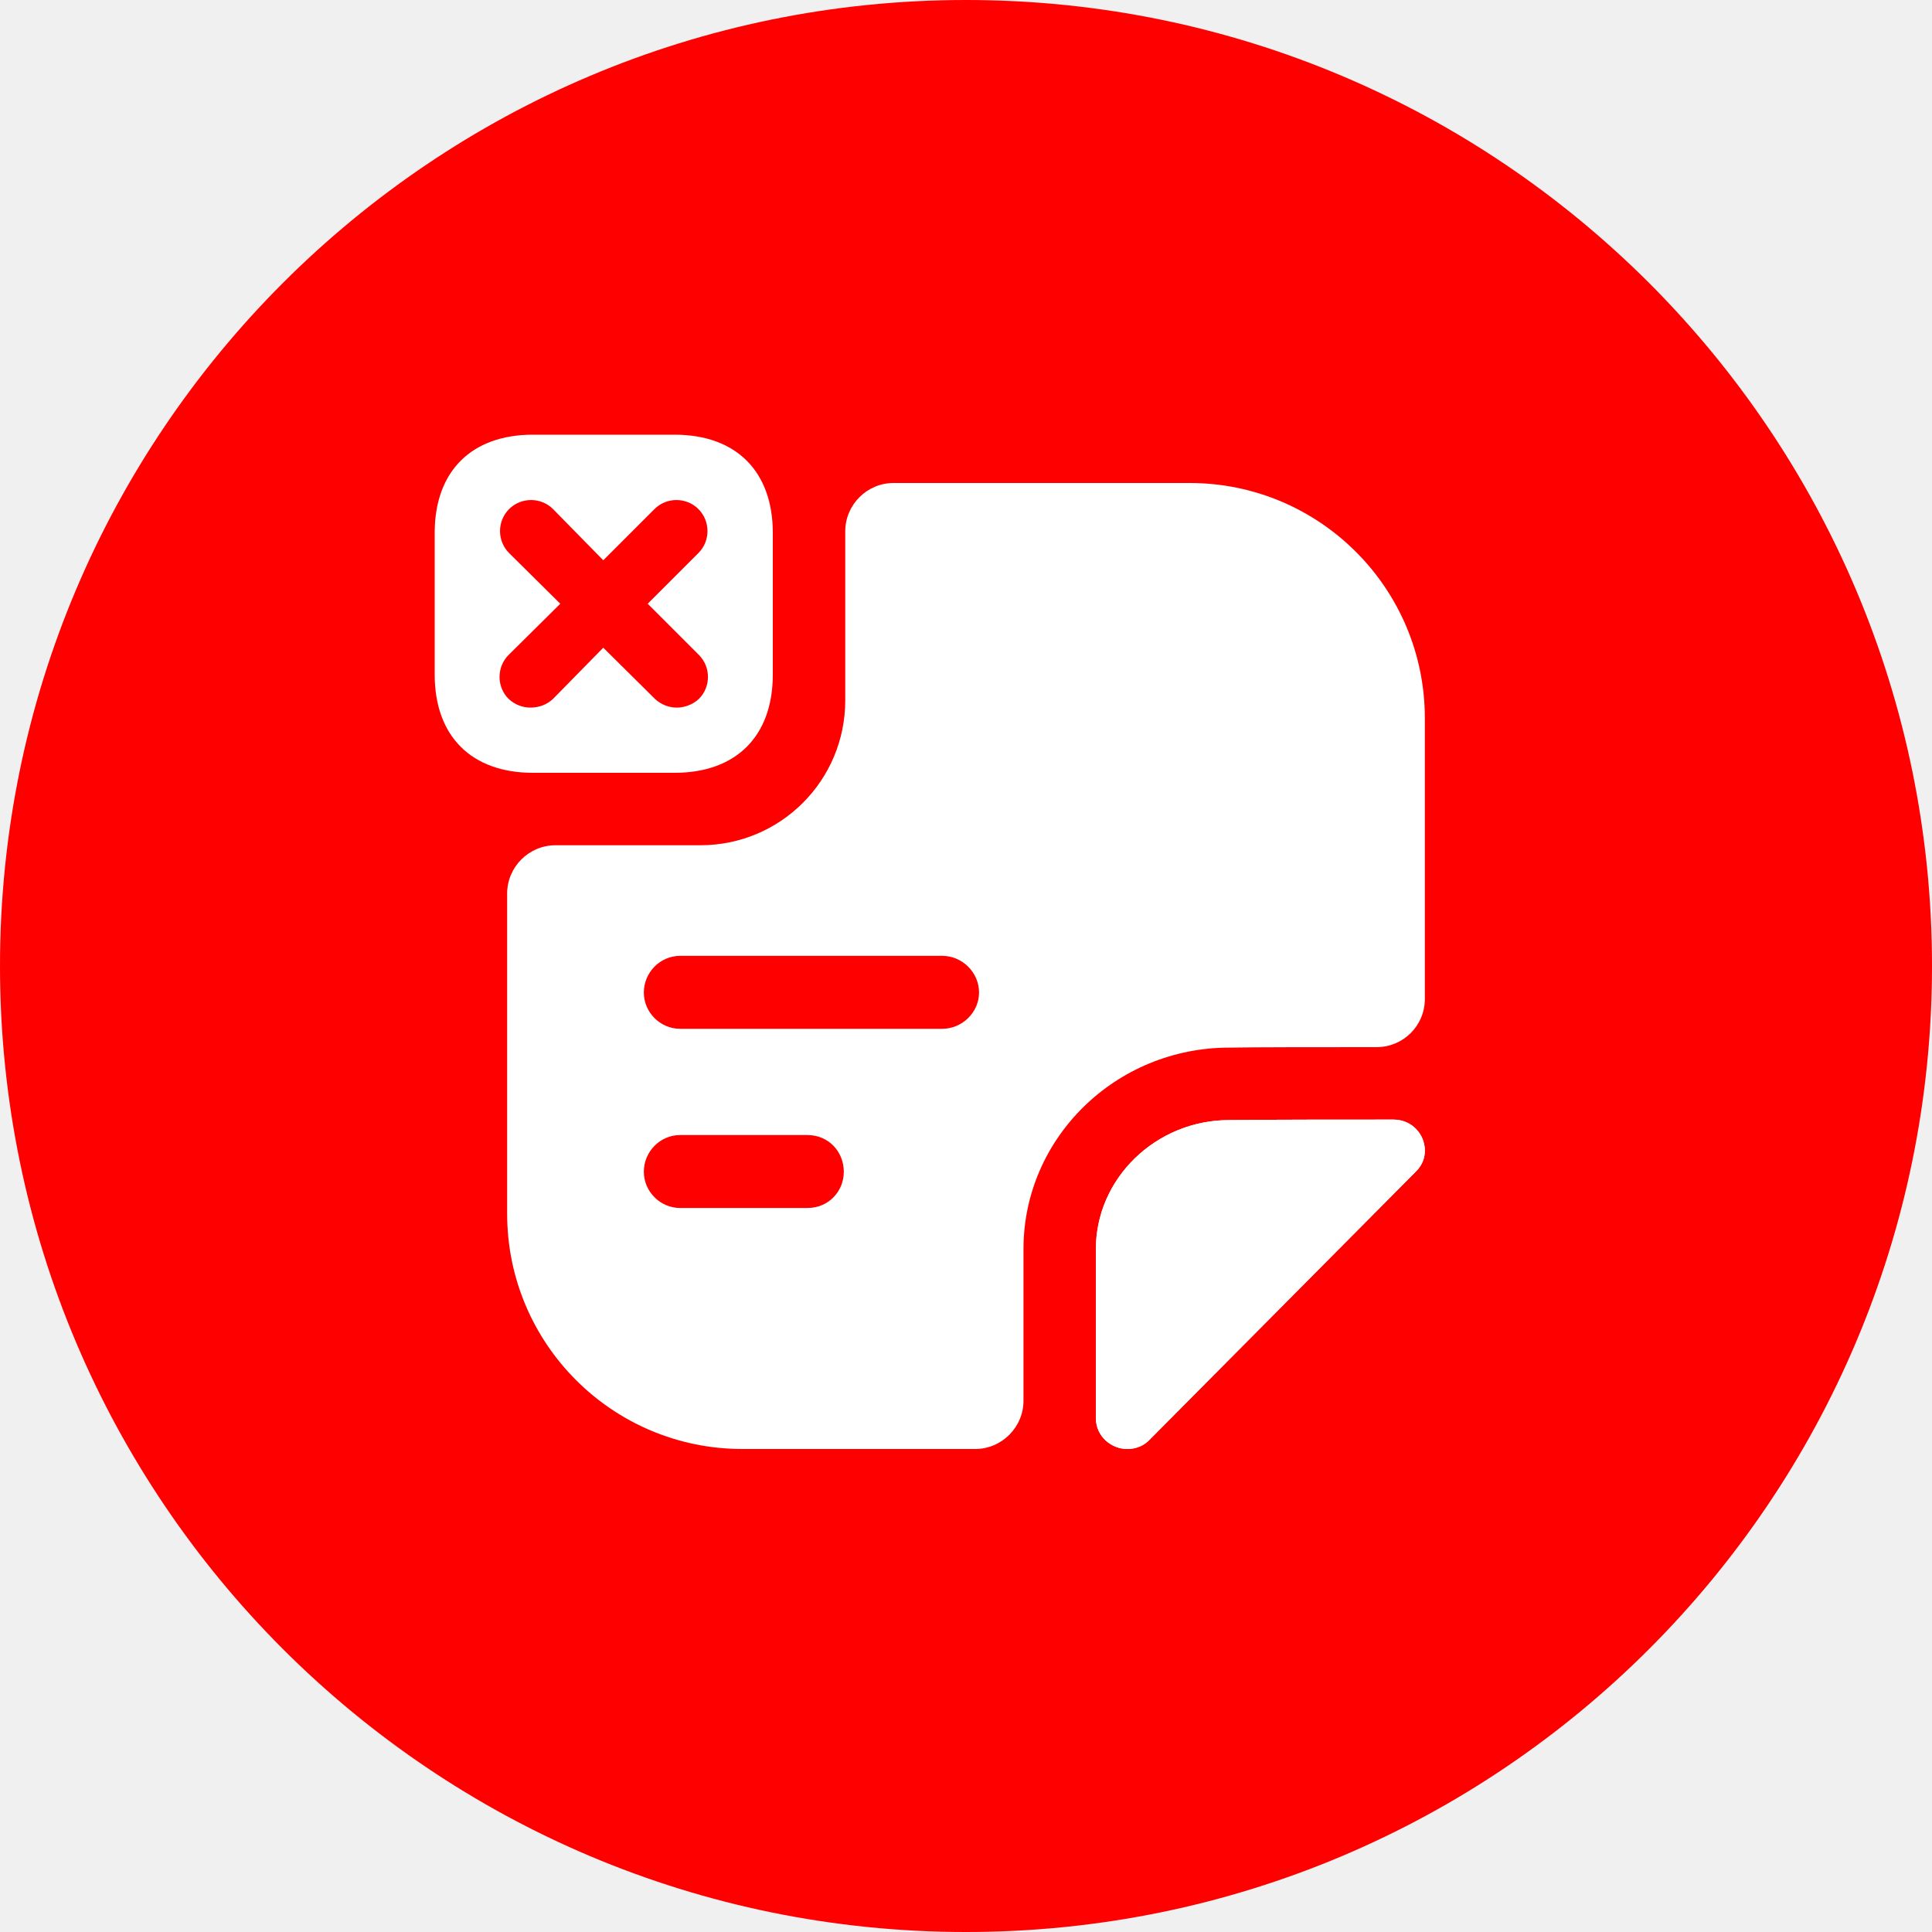
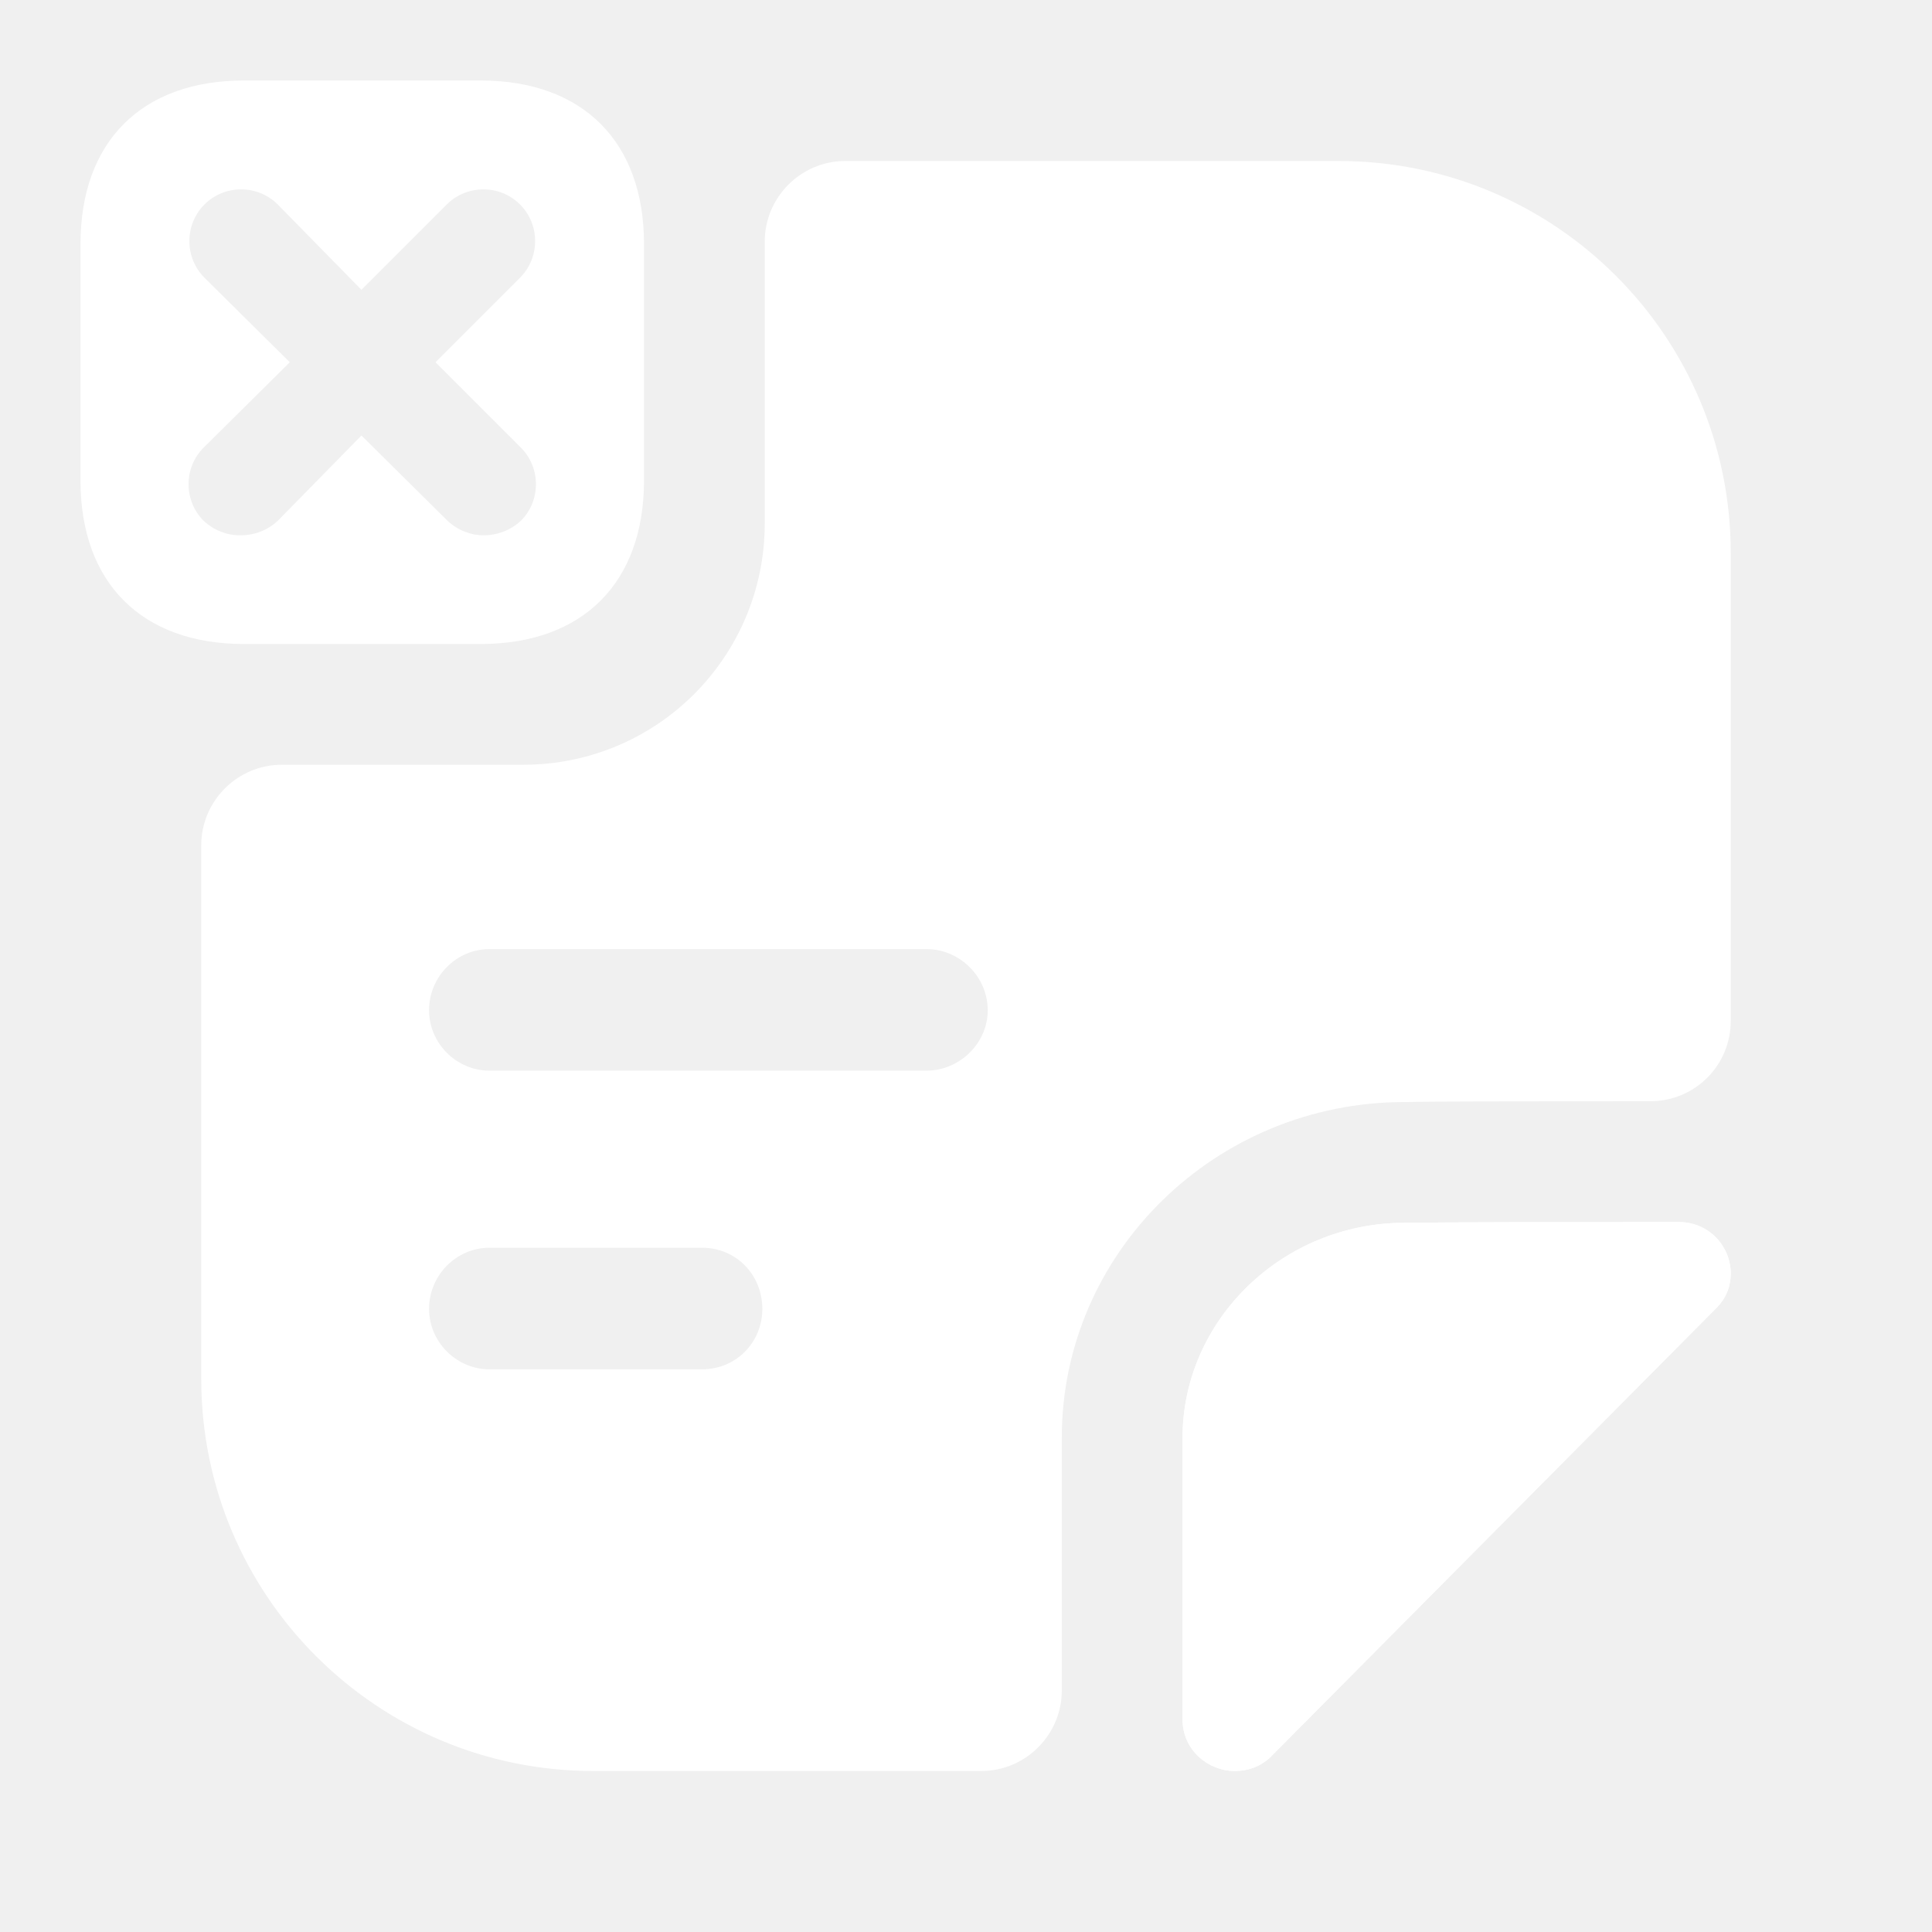
- <svg xmlns="http://www.w3.org/2000/svg" width="40" height="40" viewBox="0 0 40 40" fill="none">
-   <circle cx="20" cy="20" r="20" fill="#FF0000" />
-   <path d="M13.97 9H11.03C9.76 9 9 9.76 9 11.03V13.97C9 15.24 9.76 16 11.03 16H13.97C15.24 16 16 15.24 16 13.97V11.03C16 9.76 15.24 9 13.97 9ZM14.47 13.56C14.72 13.81 14.72 14.22 14.47 14.47C14.34 14.59 14.17 14.65 14.01 14.65C13.85 14.65 13.69 14.59 13.56 14.47L12.49 13.41L11.45 14.47C11.32 14.59 11.16 14.65 10.98 14.65C10.82 14.65 10.66 14.59 10.53 14.47C10.28 14.22 10.28 13.81 10.53 13.56L11.6 12.5L10.54 11.45C10.29 11.2 10.29 10.79 10.54 10.54C10.79 10.29 11.2 10.29 11.45 10.54L12.49 11.6L13.55 10.54C13.8 10.29 14.21 10.29 14.46 10.54C14.71 10.79 14.71 11.2 14.46 11.45L13.41 12.5L14.47 13.56Z" fill="white" />
-   <path d="M29.5 23.82C29.5 23.97 29.45 24.12 29.32 24.25C27.869 25.71 25.29 28.31 23.809 29.8C23.68 29.94 23.509 30 23.34 30C23.009 30 22.689 29.74 22.689 29.36V25.86C22.689 24.4 23.93 23.19 25.45 23.19C26.399 23.18 27.72 23.18 28.849 23.18C29.239 23.18 29.5 23.49 29.5 23.82Z" fill="white" />
-   <path d="M29.5 23.82C29.5 23.97 29.45 24.12 29.32 24.25C27.869 25.71 25.29 28.31 23.809 29.8C23.68 29.94 23.509 30 23.34 30C23.009 30 22.689 29.74 22.689 29.36V25.86C22.689 24.4 23.93 23.19 25.45 23.19C26.399 23.18 27.72 23.18 28.849 23.18C29.239 23.18 29.5 23.49 29.5 23.82Z" fill="white" />
-   <path d="M24.63 10H18.5C17.95 10 17.5 10.45 17.5 11V14.5C17.5 16.16 16.16 17.5 14.5 17.5H11.5C10.95 17.5 10.5 17.95 10.5 18.5V25.13C10.5 27.82 12.68 30 15.37 30H20.19C20.74 30 21.19 29.55 21.19 29V25.86C21.19 23.56 23.1 21.69 25.45 21.69C25.98 21.68 27.27 21.68 28.5 21.68C29.05 21.68 29.5 21.24 29.5 20.68V14.87C29.5 12.18 27.32 10 24.63 10ZM16.72 25.01H14.08C13.67 25.01 13.33 24.67 13.33 24.26C13.33 23.84 13.67 23.5 14.08 23.5H16.72C17.15 23.5 17.47 23.84 17.47 24.26C17.47 24.67 17.15 25.01 16.72 25.01ZM19.51 21.3H14.08C13.67 21.3 13.33 20.96 13.33 20.55C13.33 20.13 13.67 19.79 14.08 19.79H19.51C19.92 19.79 20.27 20.13 20.27 20.55C20.27 20.96 19.92 21.3 19.51 21.3Z" fill="white" />
+ <svg xmlns="http://www.w3.org/2000/svg" width="24" height="24" viewBox="0 0 24 24" fill="none">
+   <path d="M5.97 1H3.03C1.76 1 1 1.76 1 3.03V5.97C1 7.24 1.76 8 3.03 8H5.97C7.24 8 8 7.24 8 5.97V3.03C8 1.76 7.24 1 5.97 1ZM6.47 5.56C6.72 5.81 6.72 6.22 6.47 6.47C6.34 6.59 6.17 6.65 6.01 6.65C5.85 6.65 5.69 6.59 5.56 6.47L4.49 5.41L3.45 6.47C3.32 6.59 3.16 6.65 2.98 6.65C2.82 6.65 2.66 6.59 2.53 6.47C2.28 6.22 2.28 5.81 2.53 5.56L3.6 4.5L2.54 3.45C2.29 3.2 2.29 2.79 2.54 2.54C2.79 2.29 3.2 2.29 3.45 2.54L4.49 3.6L5.55 2.54C5.8 2.29 6.21 2.29 6.46 2.54C6.71 2.79 6.71 3.2 6.46 3.45L5.41 4.5L6.47 5.56Z" fill="white" />
+   <path d="M21.5 15.82C21.5 15.97 21.45 16.12 21.32 16.25C19.869 17.71 17.29 20.31 15.809 21.8C15.68 21.94 15.509 22 15.339 22C15.009 22 14.69 21.74 14.69 21.36V17.86C14.69 16.4 15.93 15.19 17.45 15.19C18.399 15.18 19.72 15.18 20.849 15.18C21.239 15.18 21.5 15.49 21.5 15.82Z" fill="white" />
+   <path d="M21.5 15.82C21.5 15.97 21.45 16.12 21.32 16.25C19.869 17.71 17.29 20.31 15.809 21.8C15.68 21.94 15.509 22 15.339 22C15.009 22 14.69 21.74 14.69 21.36V17.86C14.69 16.4 15.93 15.19 17.45 15.19C18.399 15.18 19.72 15.18 20.849 15.18C21.239 15.18 21.5 15.49 21.5 15.82Z" fill="white" />
+   <path d="M16.63 2H10.5C9.95 2 9.5 2.45 9.5 3V6.5C9.5 8.16 8.16 9.5 6.5 9.5H3.5C2.95 9.5 2.5 9.95 2.5 10.5V17.13C2.5 19.82 4.68 22 7.37 22H12.19C12.74 22 13.19 21.55 13.19 21V17.86C13.19 15.56 15.1 13.69 17.45 13.69C17.98 13.68 19.27 13.68 20.5 13.68C21.05 13.68 21.5 13.24 21.5 12.68V6.87C21.5 4.18 19.32 2 16.63 2ZM8.72 17.01H6.08C5.67 17.01 5.33 16.67 5.33 16.26C5.33 15.84 5.67 15.5 6.08 15.5H8.72C9.15 15.5 9.47 15.84 9.47 16.26C9.47 16.67 9.15 17.01 8.72 17.01ZM11.51 13.3H6.08C5.67 13.3 5.33 12.96 5.33 12.55C5.33 12.13 5.67 11.79 6.08 11.79H11.51C11.92 11.79 12.27 12.13 12.27 12.55C12.27 12.96 11.92 13.3 11.51 13.3Z" fill="white" />
</svg>
